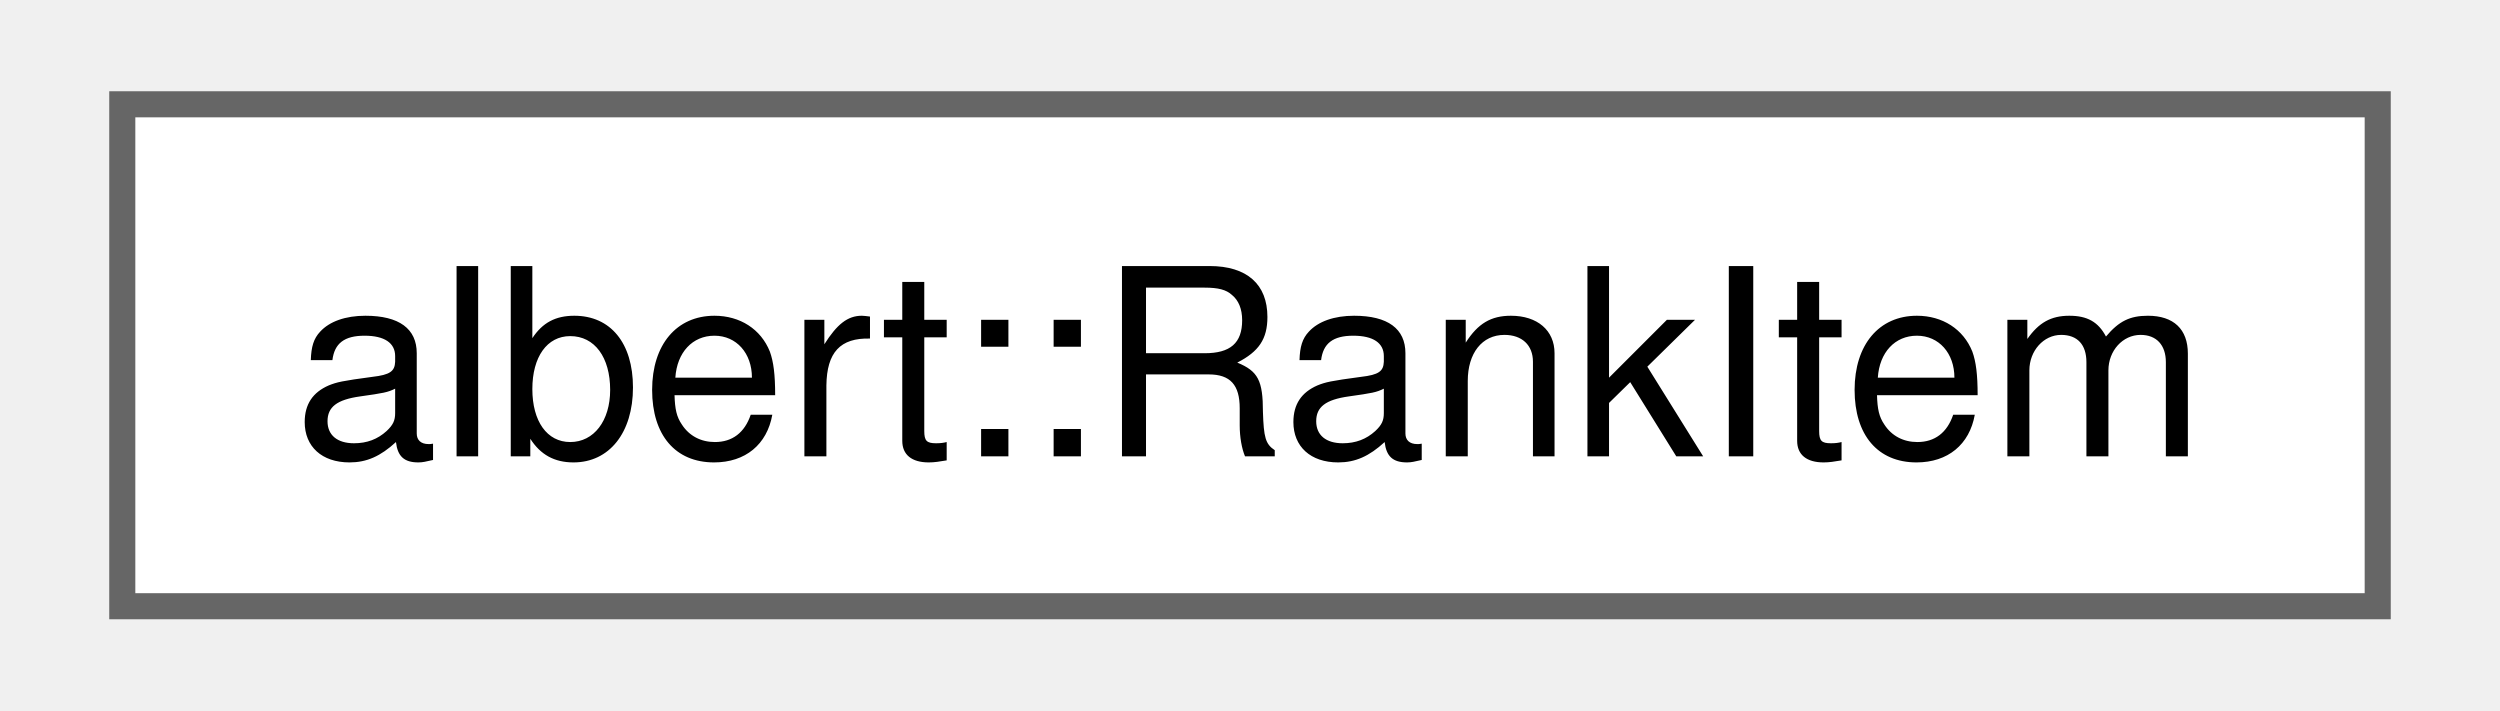
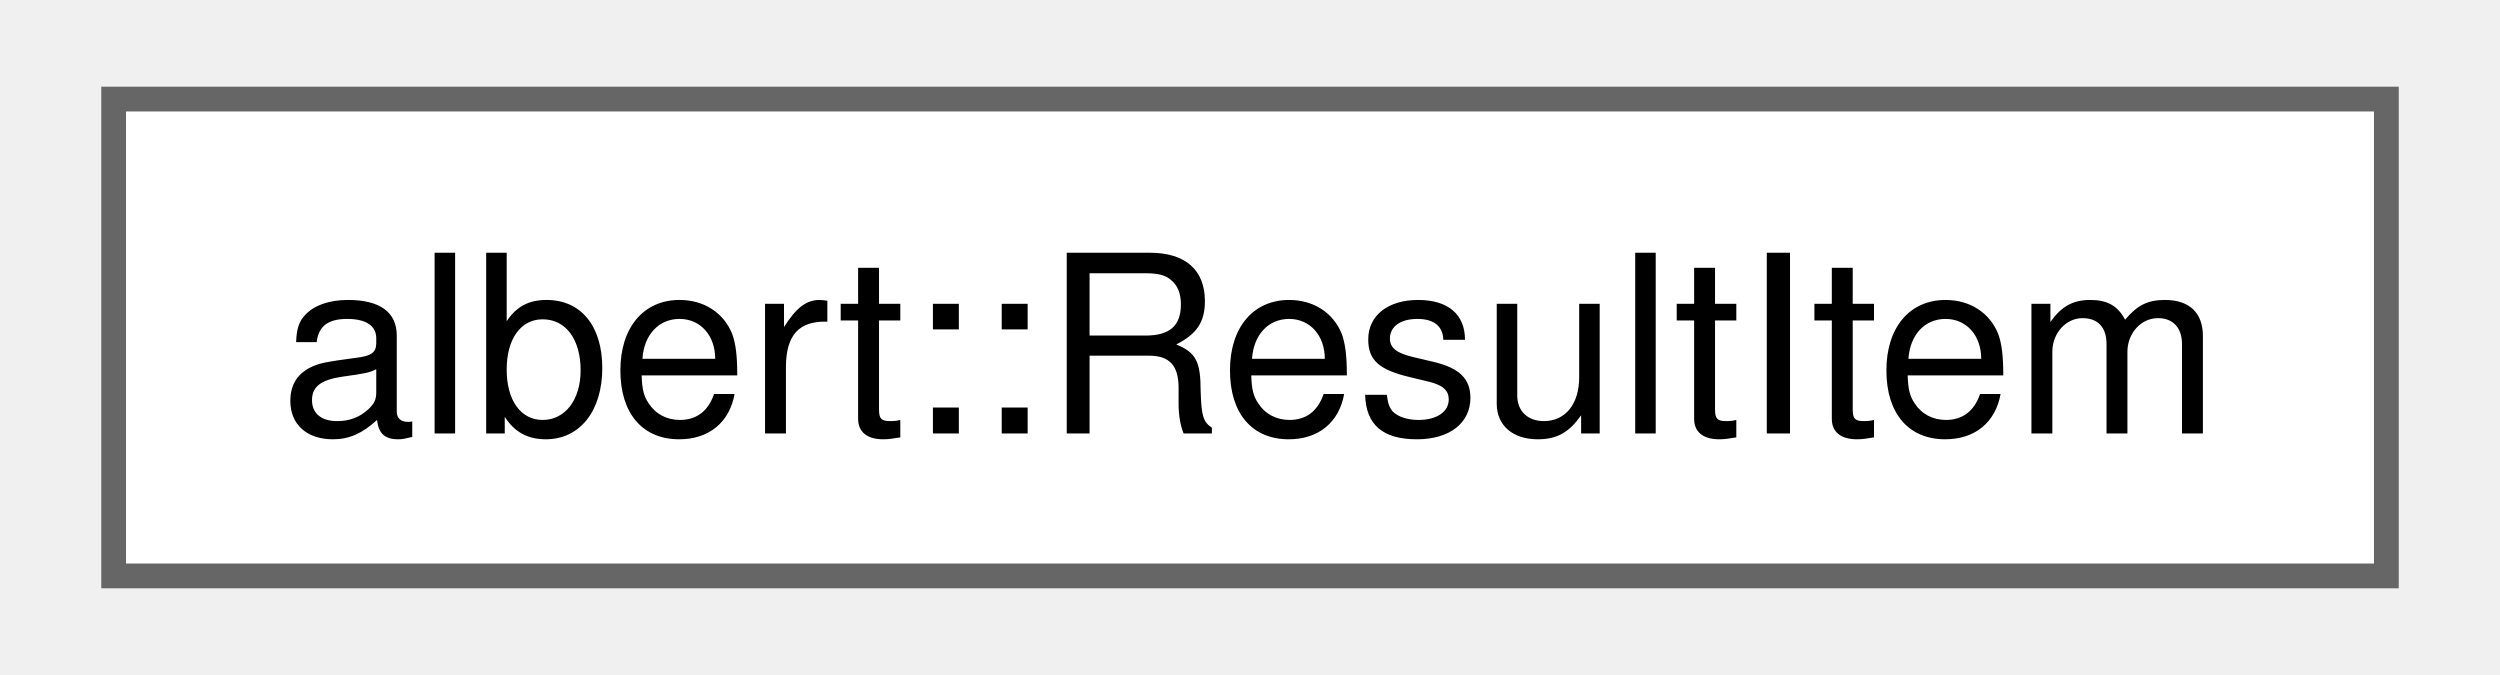
- <svg xmlns="http://www.w3.org/2000/svg" xmlns:xlink="http://www.w3.org/1999/xlink" width="95pt" height="27pt" viewBox="0.00 0.00 94.50 27.25">
+ <svg xmlns="http://www.w3.org/2000/svg" xmlns:xlink="http://www.w3.org/1999/xlink" width="100pt" height="27pt" viewBox="0.00 0.00 99.75 27.25">
  <g id="graph0" class="graph" transform="scale(1 1) rotate(0) translate(4 23.25)">
    <g id="Node000000" class="node">
      <g id="a_Node000000">
-         <a xlink:href="classalbert_1_1RankItem.html" target="_top" xlink:title="An Item with a score.">
-           <polygon fill="white" stroke="#666666" points="86.5,-19.25 0,-19.25 0,0 86.5,0 86.5,-19.25" />
-           <text text-anchor="middle" x="43.25" y="-5.75" font-family="Helvetica,sans-Serif" font-size="10.00">albert::RankItem</text>
+         <a xlink:href="classalbert_1_1ResultItem.html" target="_top" xlink:title=" ">
+           <polygon fill="white" stroke="#666666" points="91.75,-19.25 0,-19.25 0,0 91.75,0 91.75,-19.25" />
+           <text text-anchor="middle" x="45.88" y="-5.75" font-family="Helvetica,sans-Serif" font-size="10.00">albert::ResultItem</text>
        </a>
      </g>
    </g>
  </g>
</svg>
